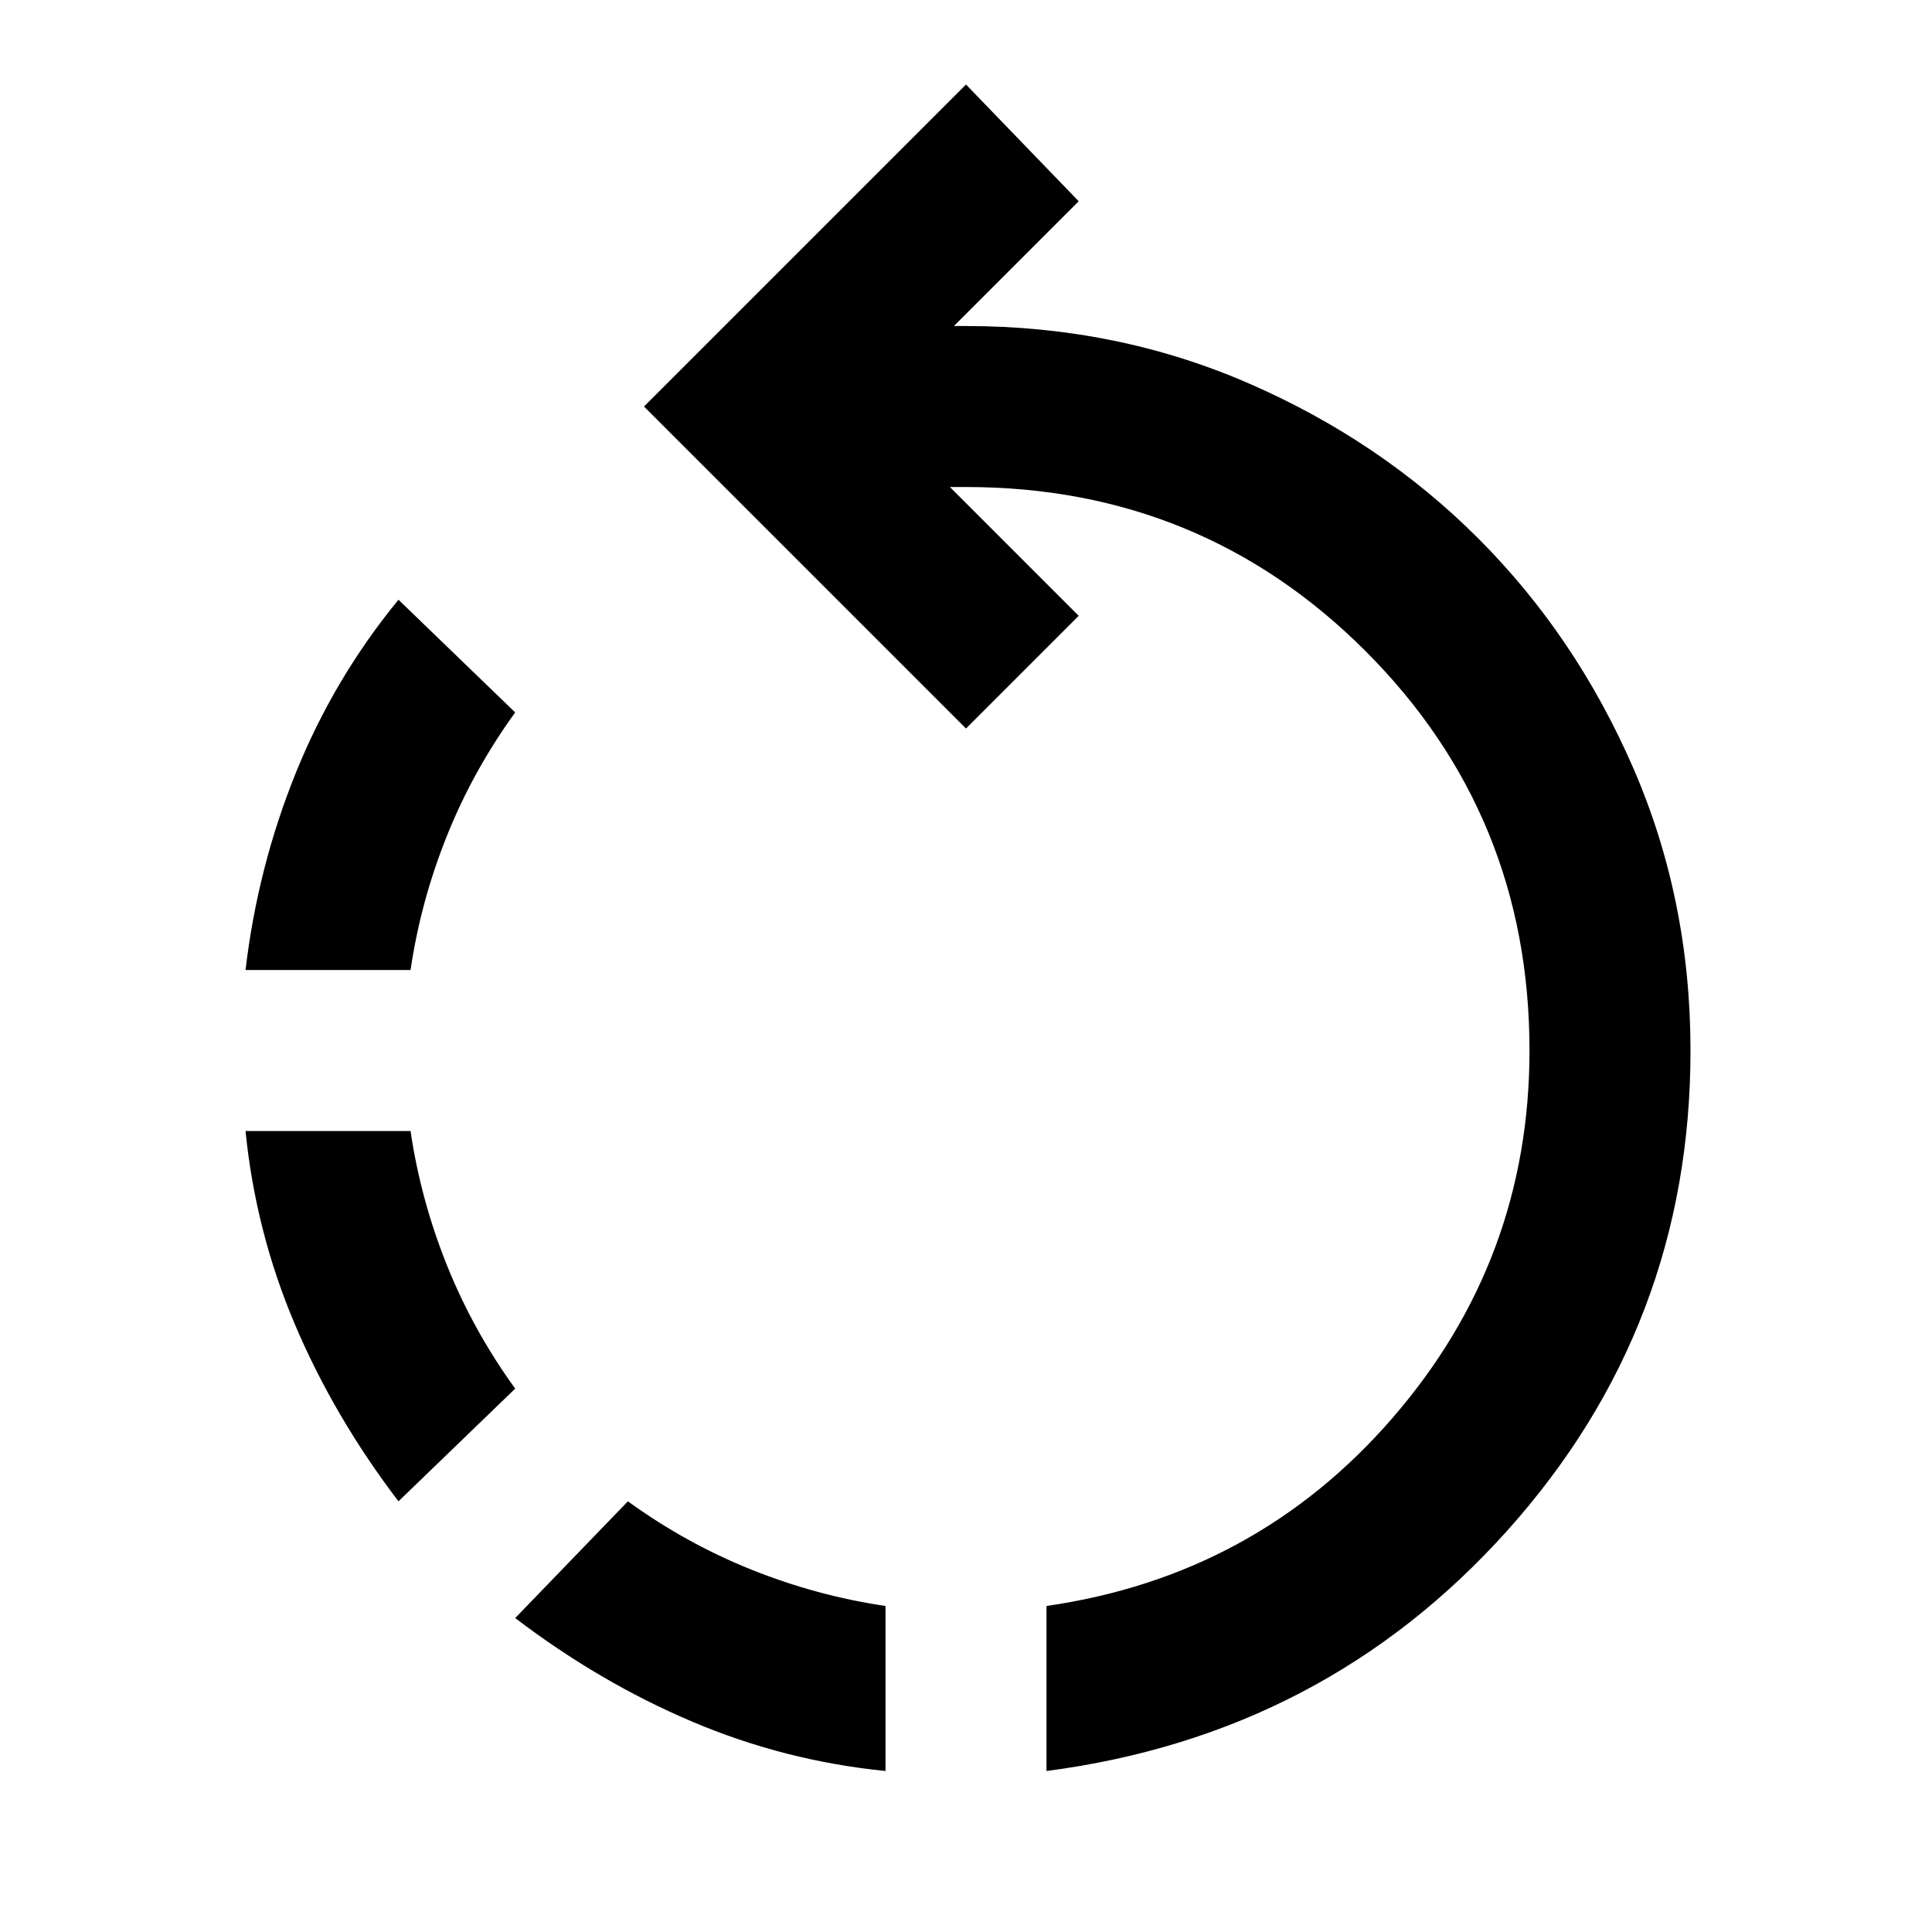
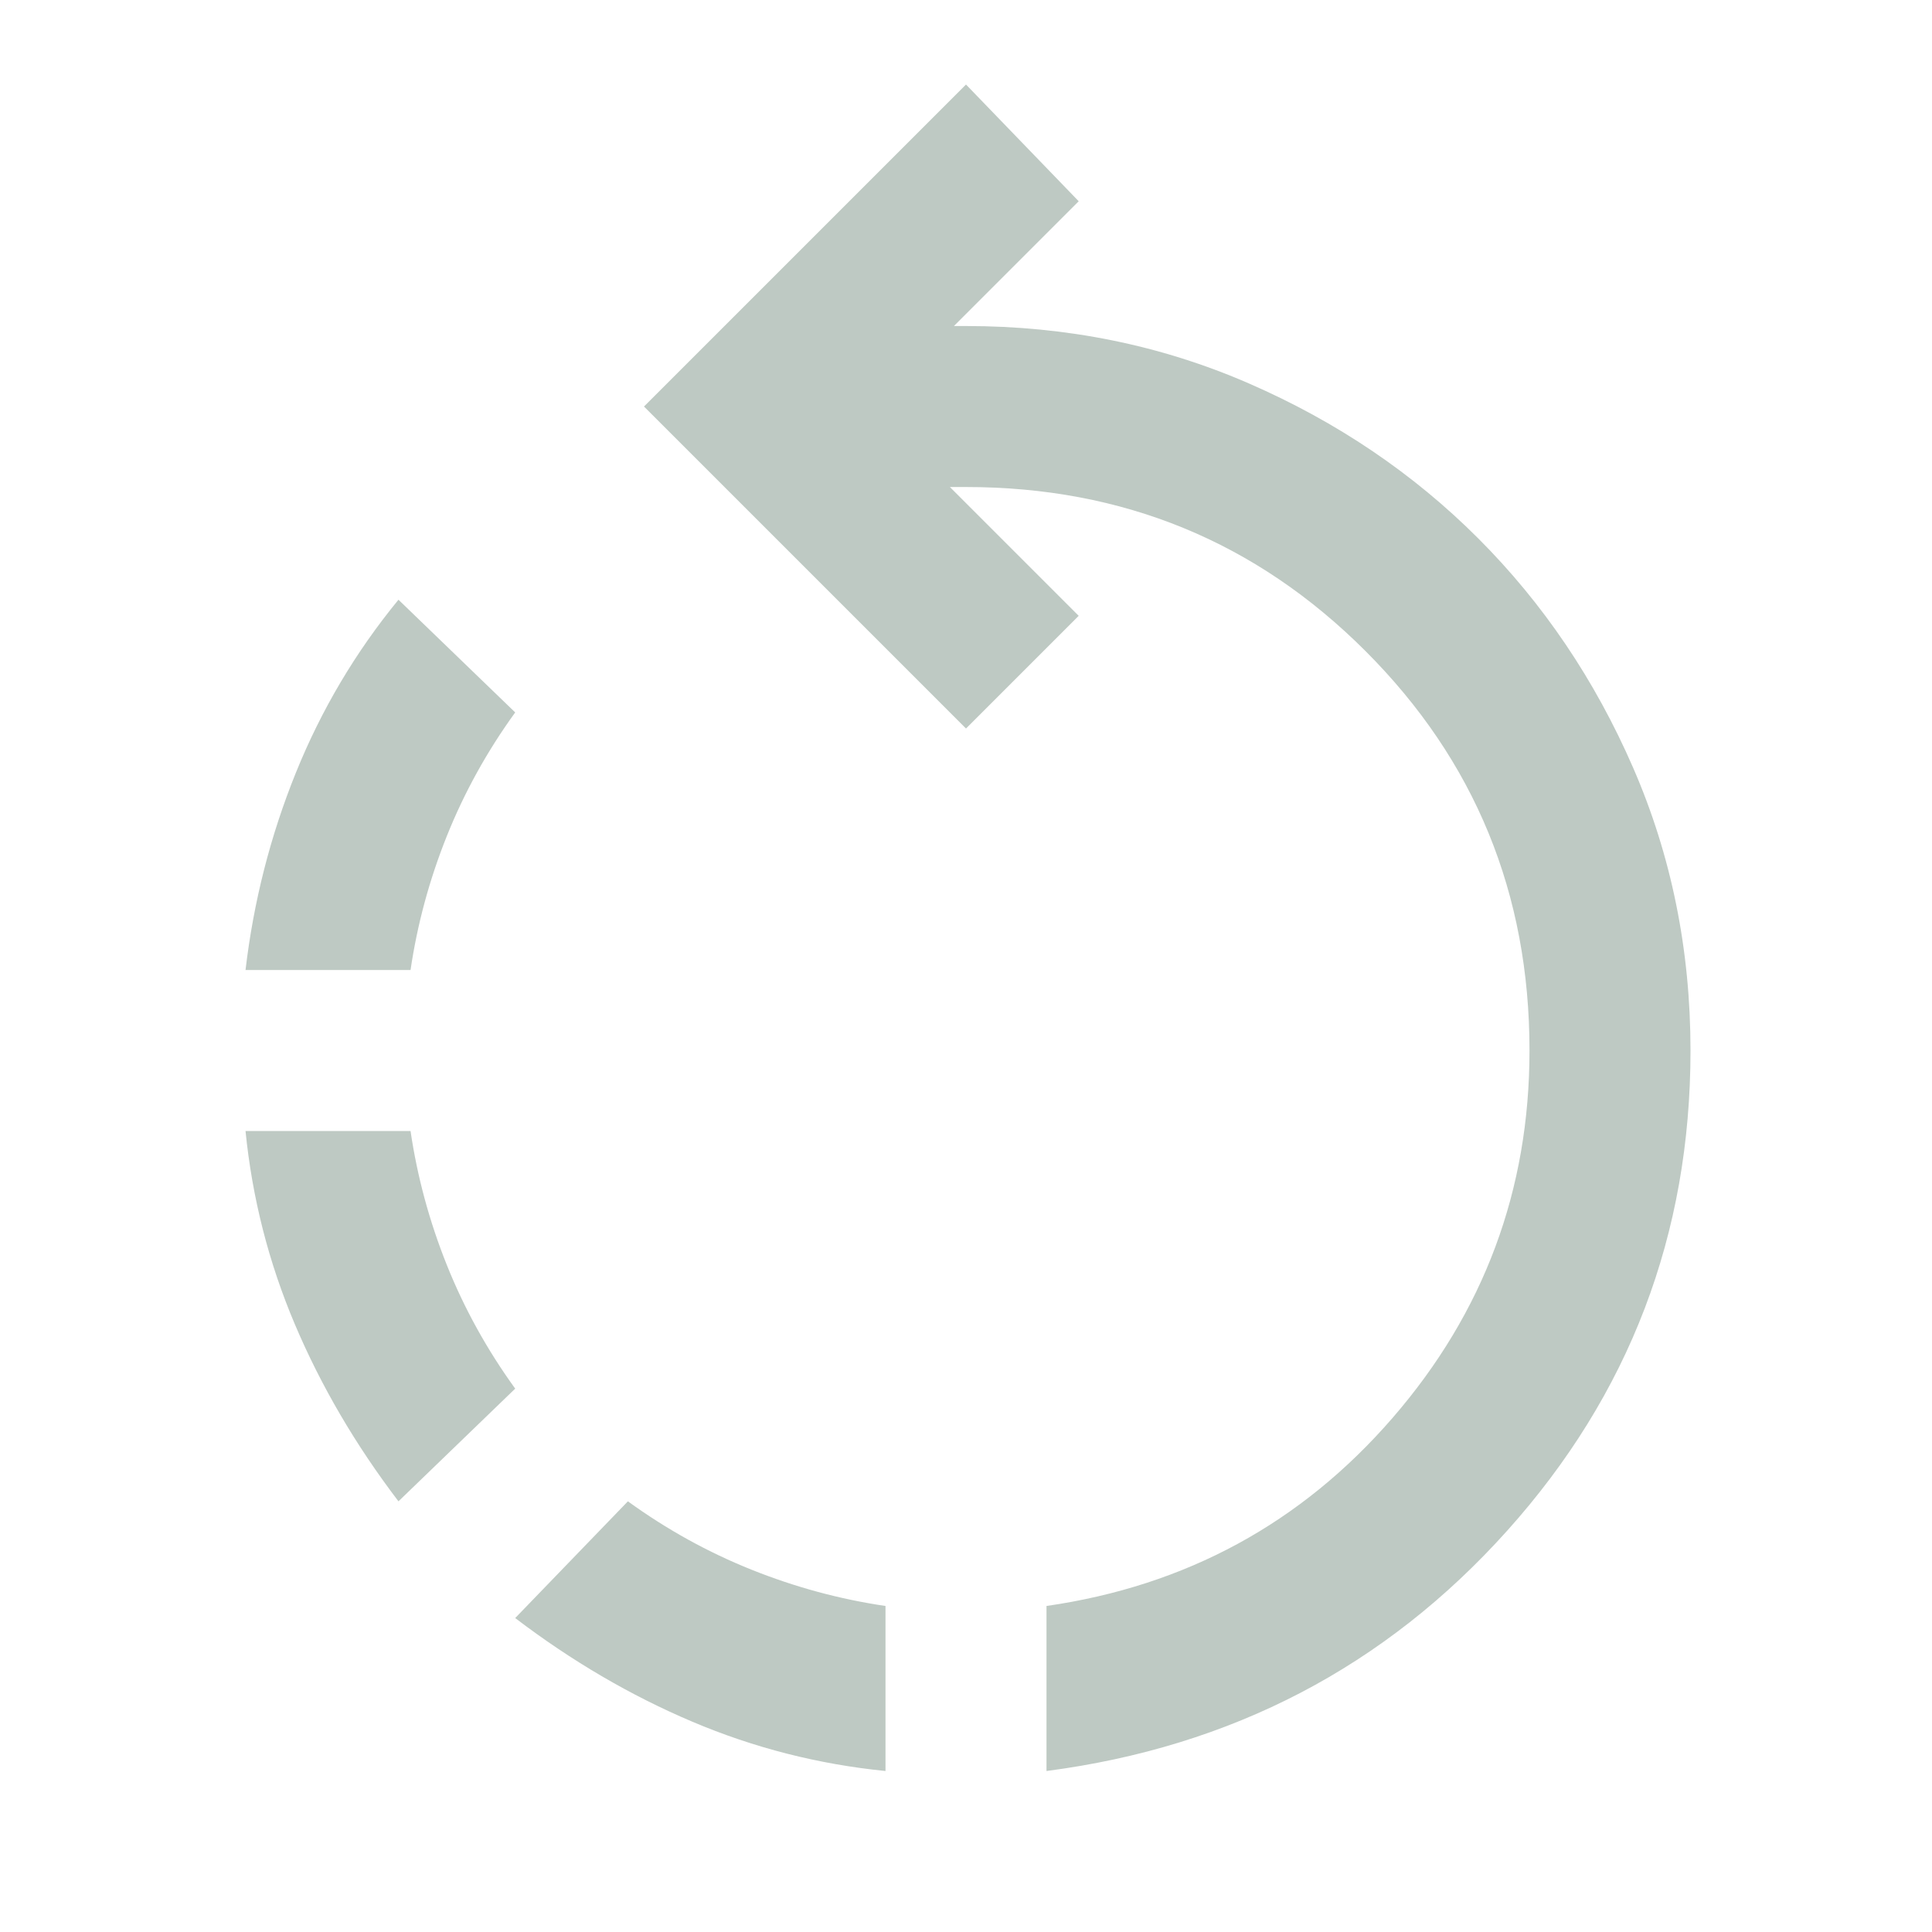
<svg xmlns="http://www.w3.org/2000/svg" height="24" viewBox="0 -960 960 960" width="24">
-   <path d="M440-80q-50-5-96-24.5T256-156l56-58q29 21 61.5 34t66.5 18v82Zm80 0v-82q104-15 172-93.5T760-438q0-117-81.5-198.5T480-718h-8l64 64-56 56-160-160 160-160 56 58-62 62h6q75 0 140.5 28.5t114 77q48.5 48.5 77 114T840-438q0 137-91 238.5T520-80ZM198-214q-32-42-51.5-88T122-398h82q5 34 18 66.5t34 61.5l-58 56Zm-76-264q6-51 25-98t51-86l58 56q-21 29-34 61.5T204-478h-82Z" />
+   <path d="M440-80q-50-5-96-24.5T256-156l56-58q29 21 61.5 34t66.5 18v82Zm80 0v-82q104-15 172-93.5T760-438q0-117-81.5-198.5T480-718h-8l64 64-56 56-160-160 160-160 56 58-62 62h6q75 0 140.5 28.5t114 77q48.5 48.5 77 114T840-438q0 137-91 238.5T520-80ZM198-214q-32-42-51.5-88T122-398h82q5 34 18 66.5t34 61.5l-58 56Zm-76-264q6-51 25-98t51-86l58 56q-21 29-34 61.5T204-478h-82Z" fill="#bec9c3" />
</svg>
